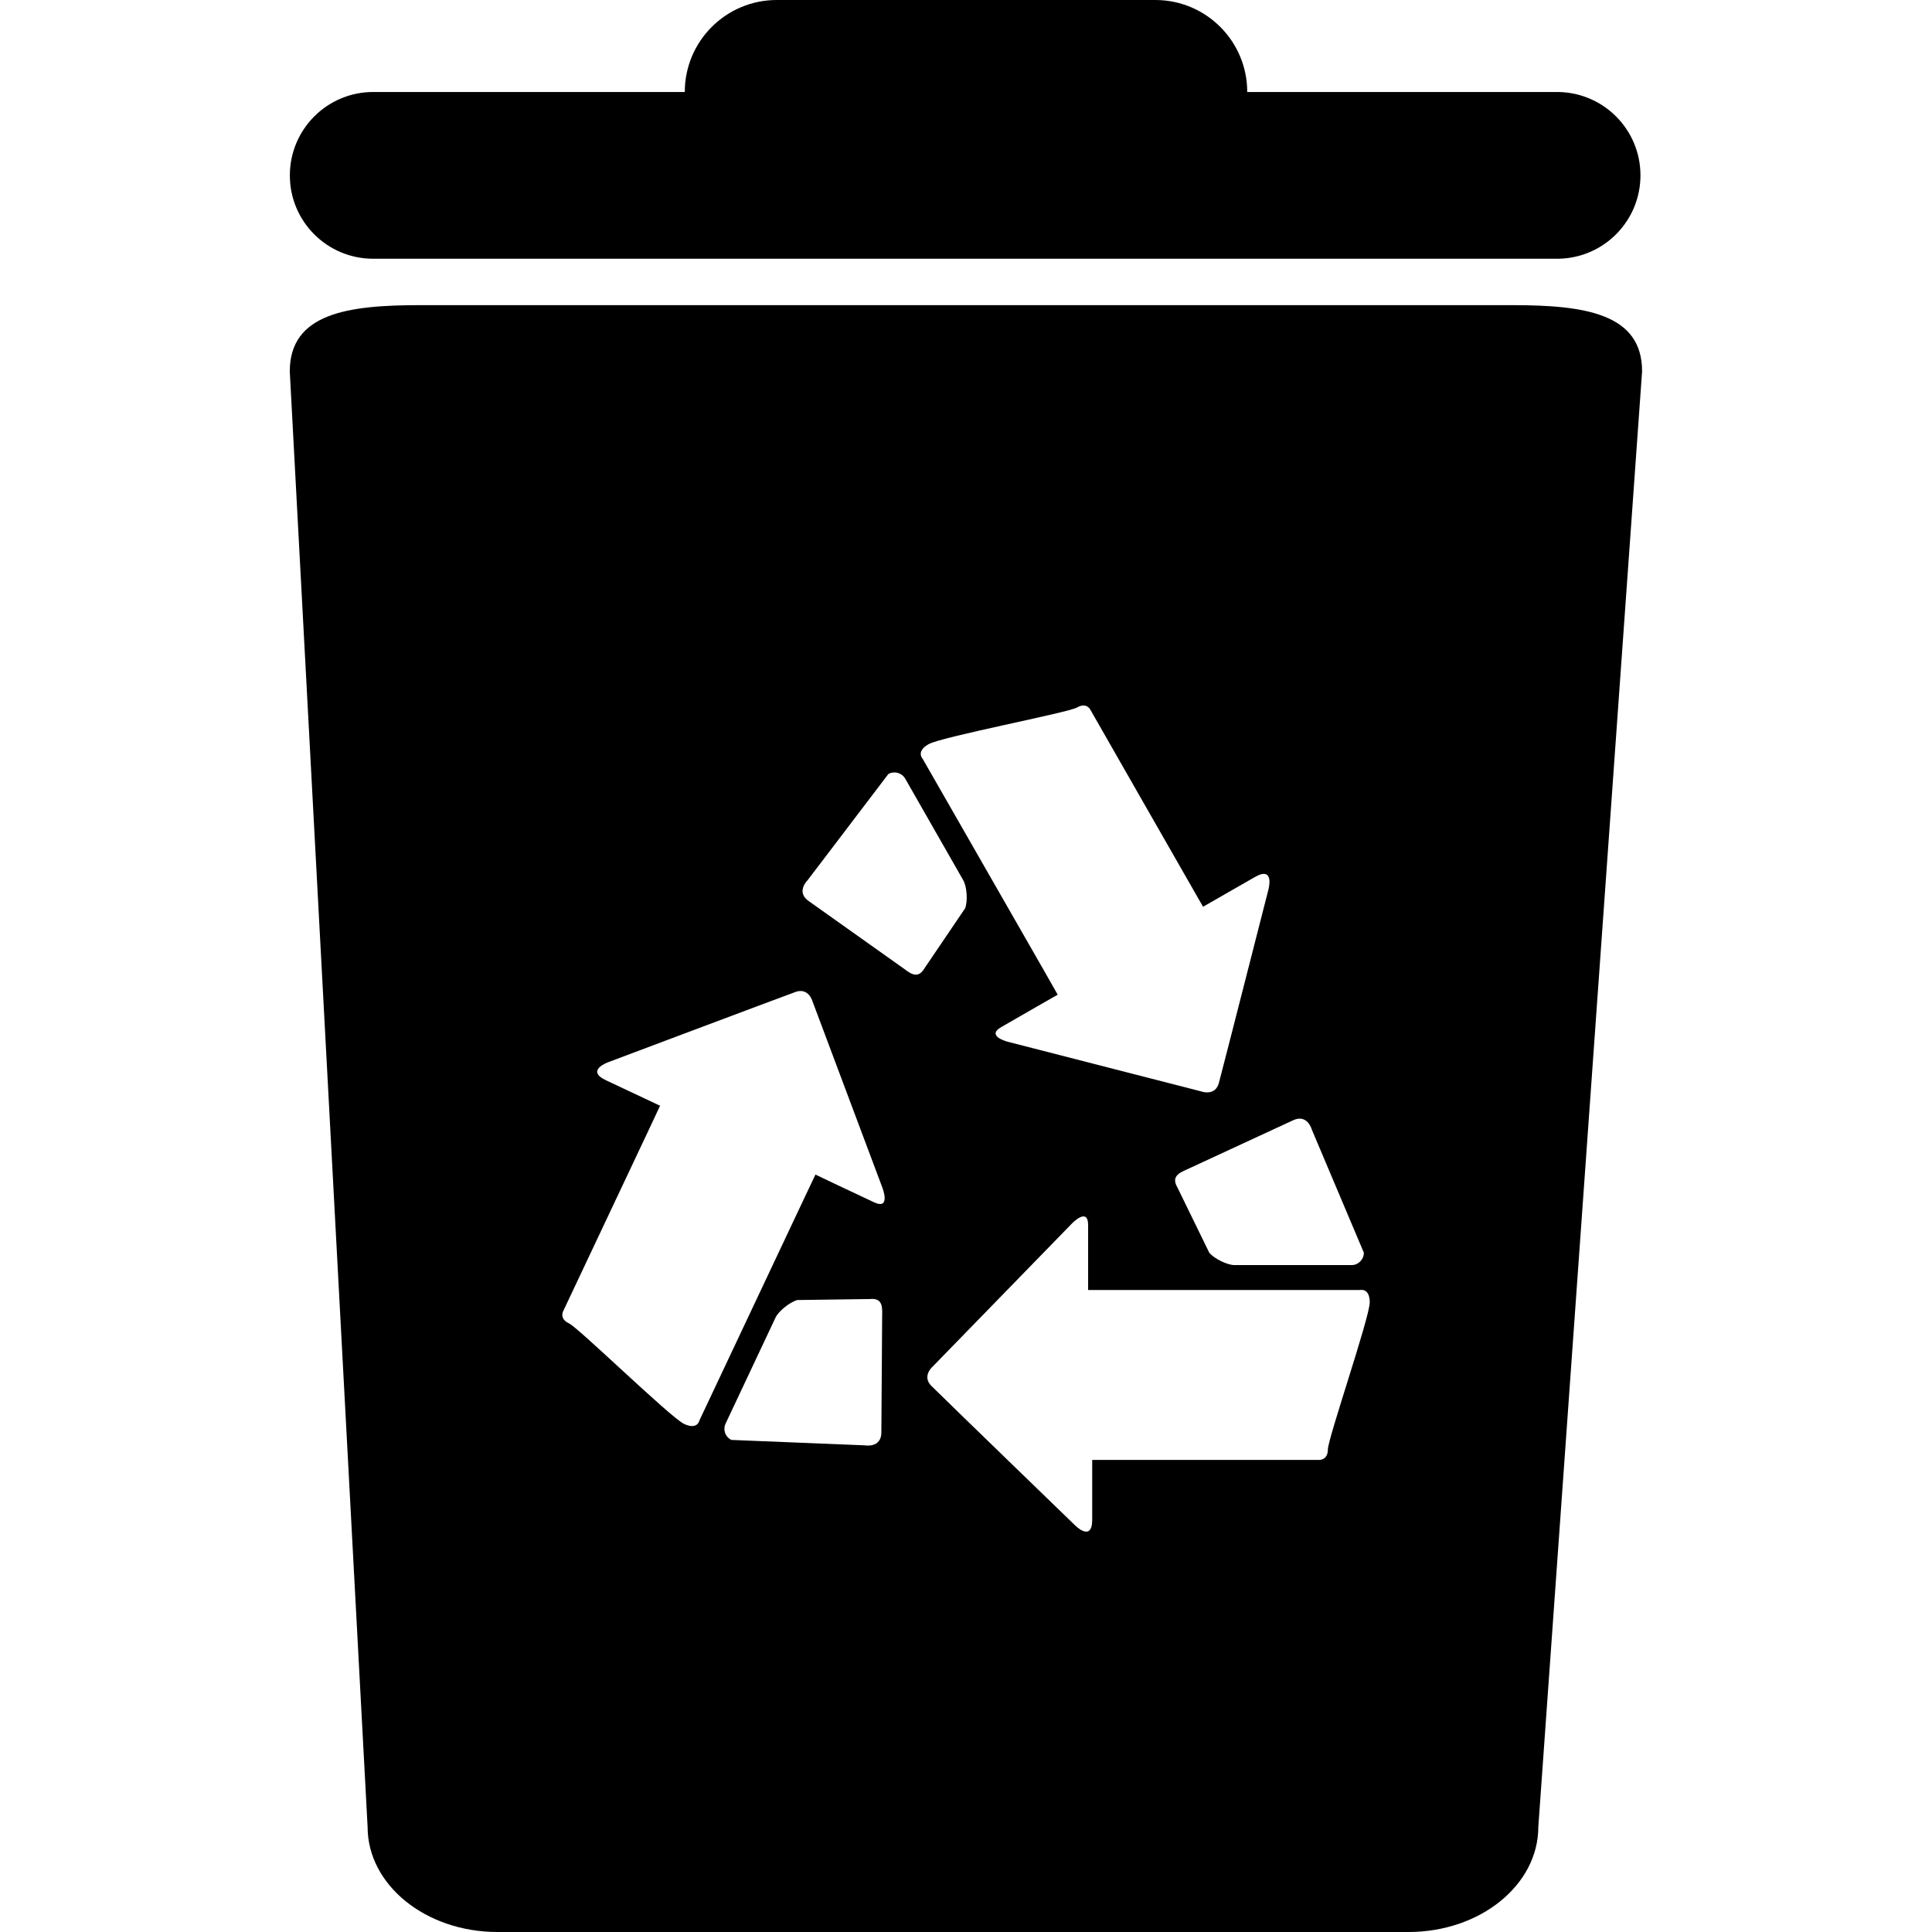
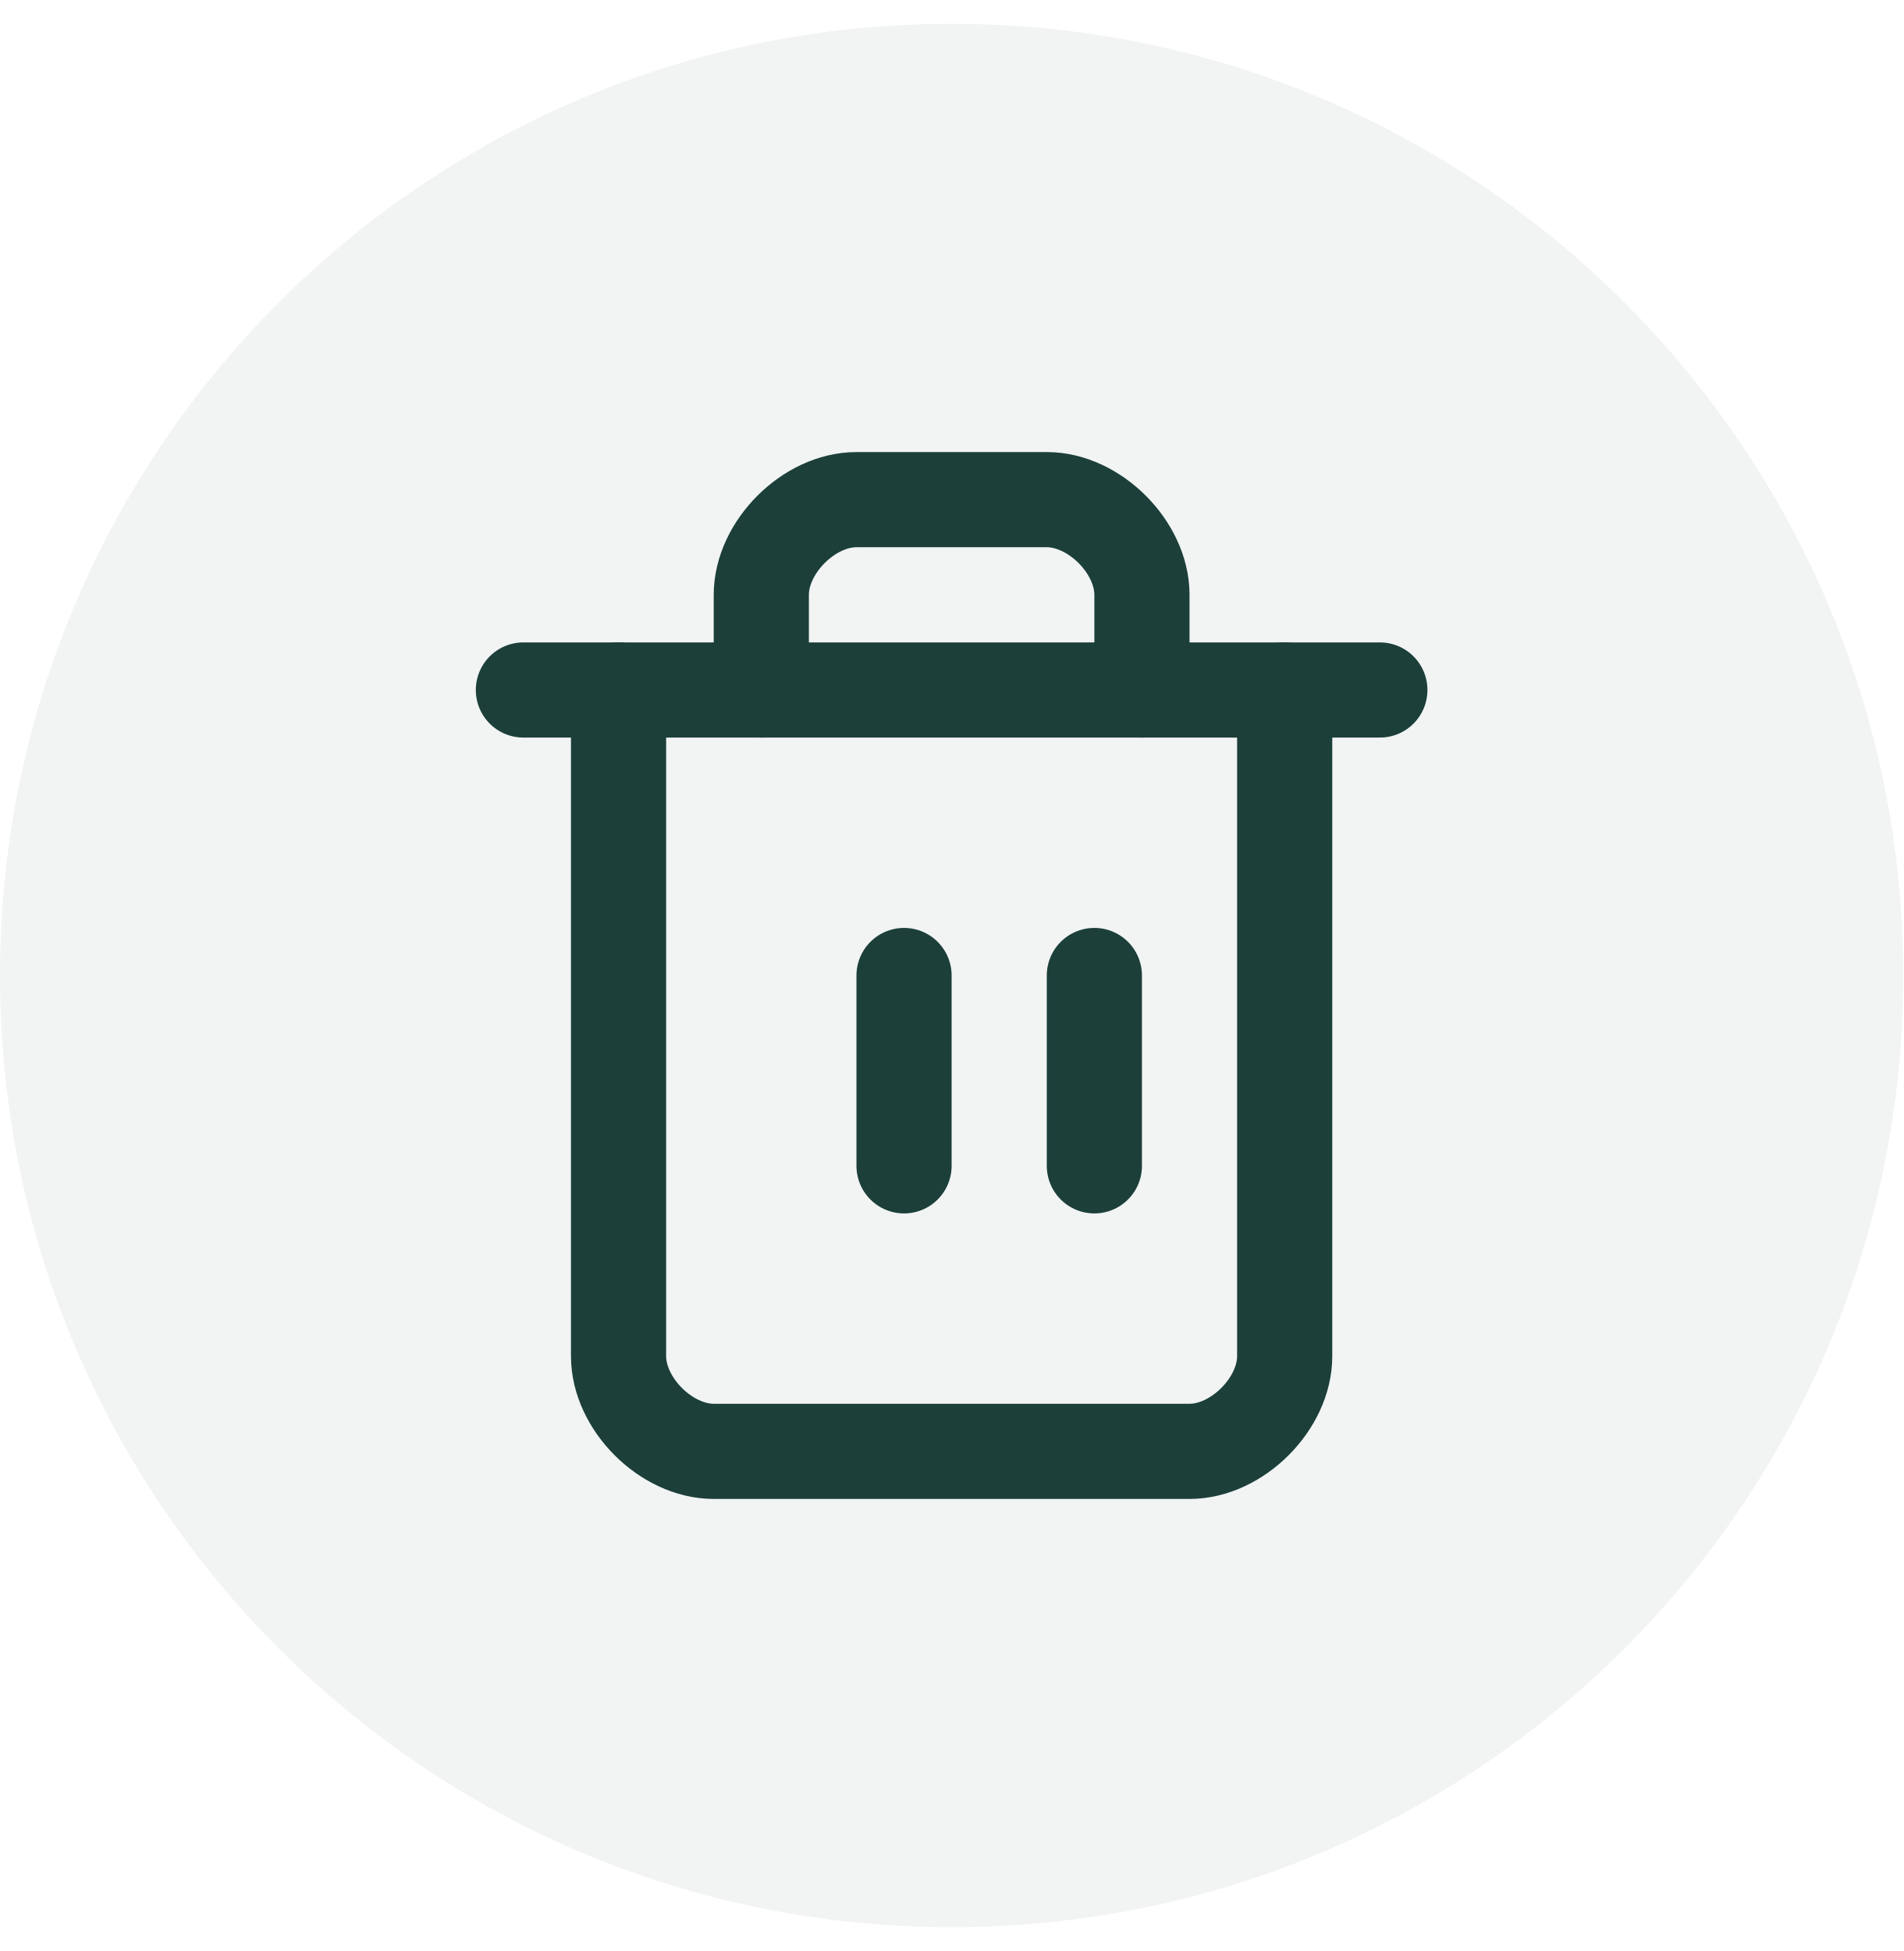
- <svg xmlns="http://www.w3.org/2000/svg" width="800" height="800" viewBox="0 0 99.776 99.777" xml:space="preserve">
-   <path d="M78.104 15.759H21.673c-3.703 0-6.708.421-6.708 3.424l4.019 75.166c0 2.997 3.001 5.428 6.704 5.428h47.053c3.706 0 6.704-2.431 6.704-5.428l5.359-75.166c.008-3.003-2.993-3.424-6.7-3.424zM67.749 58.341l2.686 6.354c0 .346-.283.64-.633.64h-6.051c-.352 0-1.026-.314-1.3-.64l-1.649-3.378c-.298-.52.027-.722.499-.924l5.441-2.519c.78-.392 1.007.467 1.007.467zM47.955 38.433c.674-.382 7.187-1.624 7.665-1.893.476-.281.678.091.678.091.896 1.581 3.97 6.935 5.182 9.062.396.688.65 1.136.65 1.136s1.648-.942 2.683-1.538c1.026-.585.698.633.698.633s-2.307 9.043-2.563 10.005c-.188.695-.894.441-.894.441l-9.974-2.56s-1.21-.294-.361-.773c.853-.496 2.905-1.667 2.905-1.667l-.722-1.27a10408.21 10408.21 0 0 1-6.252-10.911c.004.003-.368-.372.305-.756zm-2.438 35.499c.027.876-.852.712-.852.712l-6.893-.28a.634.634 0 0 1-.297-.849l2.578-5.473c.147-.314.715-.787 1.125-.903l3.754-.051c.603-.059.645.338.626.842l-.041 6.002zm-.379-11.841c-.886-.41-3.025-1.431-3.025-1.431s-.252.524-.623 1.314c-1.08 2.289-4.57 9.685-5.369 11.383 0 0-.094.51-.792.181-.703-.332-5.452-4.966-5.946-5.194-.501-.229-.305-.616-.305-.616.773-1.643 3.412-7.225 4.454-9.435.335-.712.556-1.188.556-1.188s-1.716-.812-2.799-1.318c-1.073-.506.123-.931.123-.931s8.731-3.285 9.671-3.627c.676-.24.876.479.876.479l3.614 9.637s.451 1.16-.435.746zm1.556-12.055-4.892-3.474c-.739-.482-.094-1.104-.094-1.104l4.17-5.484a.642.642 0 0 1 .866.231l3.003 5.256c.178.305.245 1.037.098 1.444l-2.103 3.105c-.305.515-.65.337-1.048.026zm21.883 24.82c0 .548-.432.541-.432.541H56.406v3.087c0 1.194-.89.287-.89.287s-6.707-6.491-7.412-7.193c-.512-.506.06-.999.06-.999l7.182-7.378s.849-.903.849.075v3.347h14.038s.506-.13.506.64c-.003.77-2.162 7.035-2.162 7.593zM19.269 13.362h61.238a4.306 4.306 0 0 0 0-8.61H64.412A4.749 4.749 0 0 0 59.665 0H40.116a4.75 4.75 0 0 0-4.751 4.751H19.272a4.306 4.306 0 0 0-4.303 4.307 4.3 4.3 0 0 0 4.3 4.304z" />
+ <svg xmlns="http://www.w3.org/2000/svg" width="40" height="41" viewBox="0 0 40 41" fill="none">
+   <path d="M0 20.5C0 9.454 8.954 0.5 20 0.5C31.046 0.5 40 9.454 40 20.5C40 31.546 31.046 40.5 20 40.5C8.954 40.5 0 31.546 0 20.5Z" fill="#F1F4F3" />
+   <path d="M11 14.5H29" stroke="#1C3F3A" stroke-width="2" stroke-linecap="round" stroke-linejoin="round" />
+   <path d="M27 14.5V28.5C27 29.5 26 30.5 25 30.5H15C14 30.5 13 29.5 13 28.5V14.5" stroke="#1C3F3A" stroke-width="2" stroke-linecap="round" stroke-linejoin="round" />
+   <path d="M16 14.5V12.5C16 11.5 17 10.5 18 10.5H22C23 10.5 24 11.5 24 12.5V14.5" stroke="#1C3F3A" stroke-width="2" stroke-linecap="round" stroke-linejoin="round" />
+   <line x1="19" y1="20.5" x2="19" y2="24.5" stroke="#1C3F3A" stroke-width="2" stroke-linecap="round" stroke-linejoin="round" />
+   <line x1="23" y1="20.5" x2="23" y2="24.5" stroke="#1C3F3A" stroke-width="2" stroke-linecap="round" stroke-linejoin="round" />
</svg>
